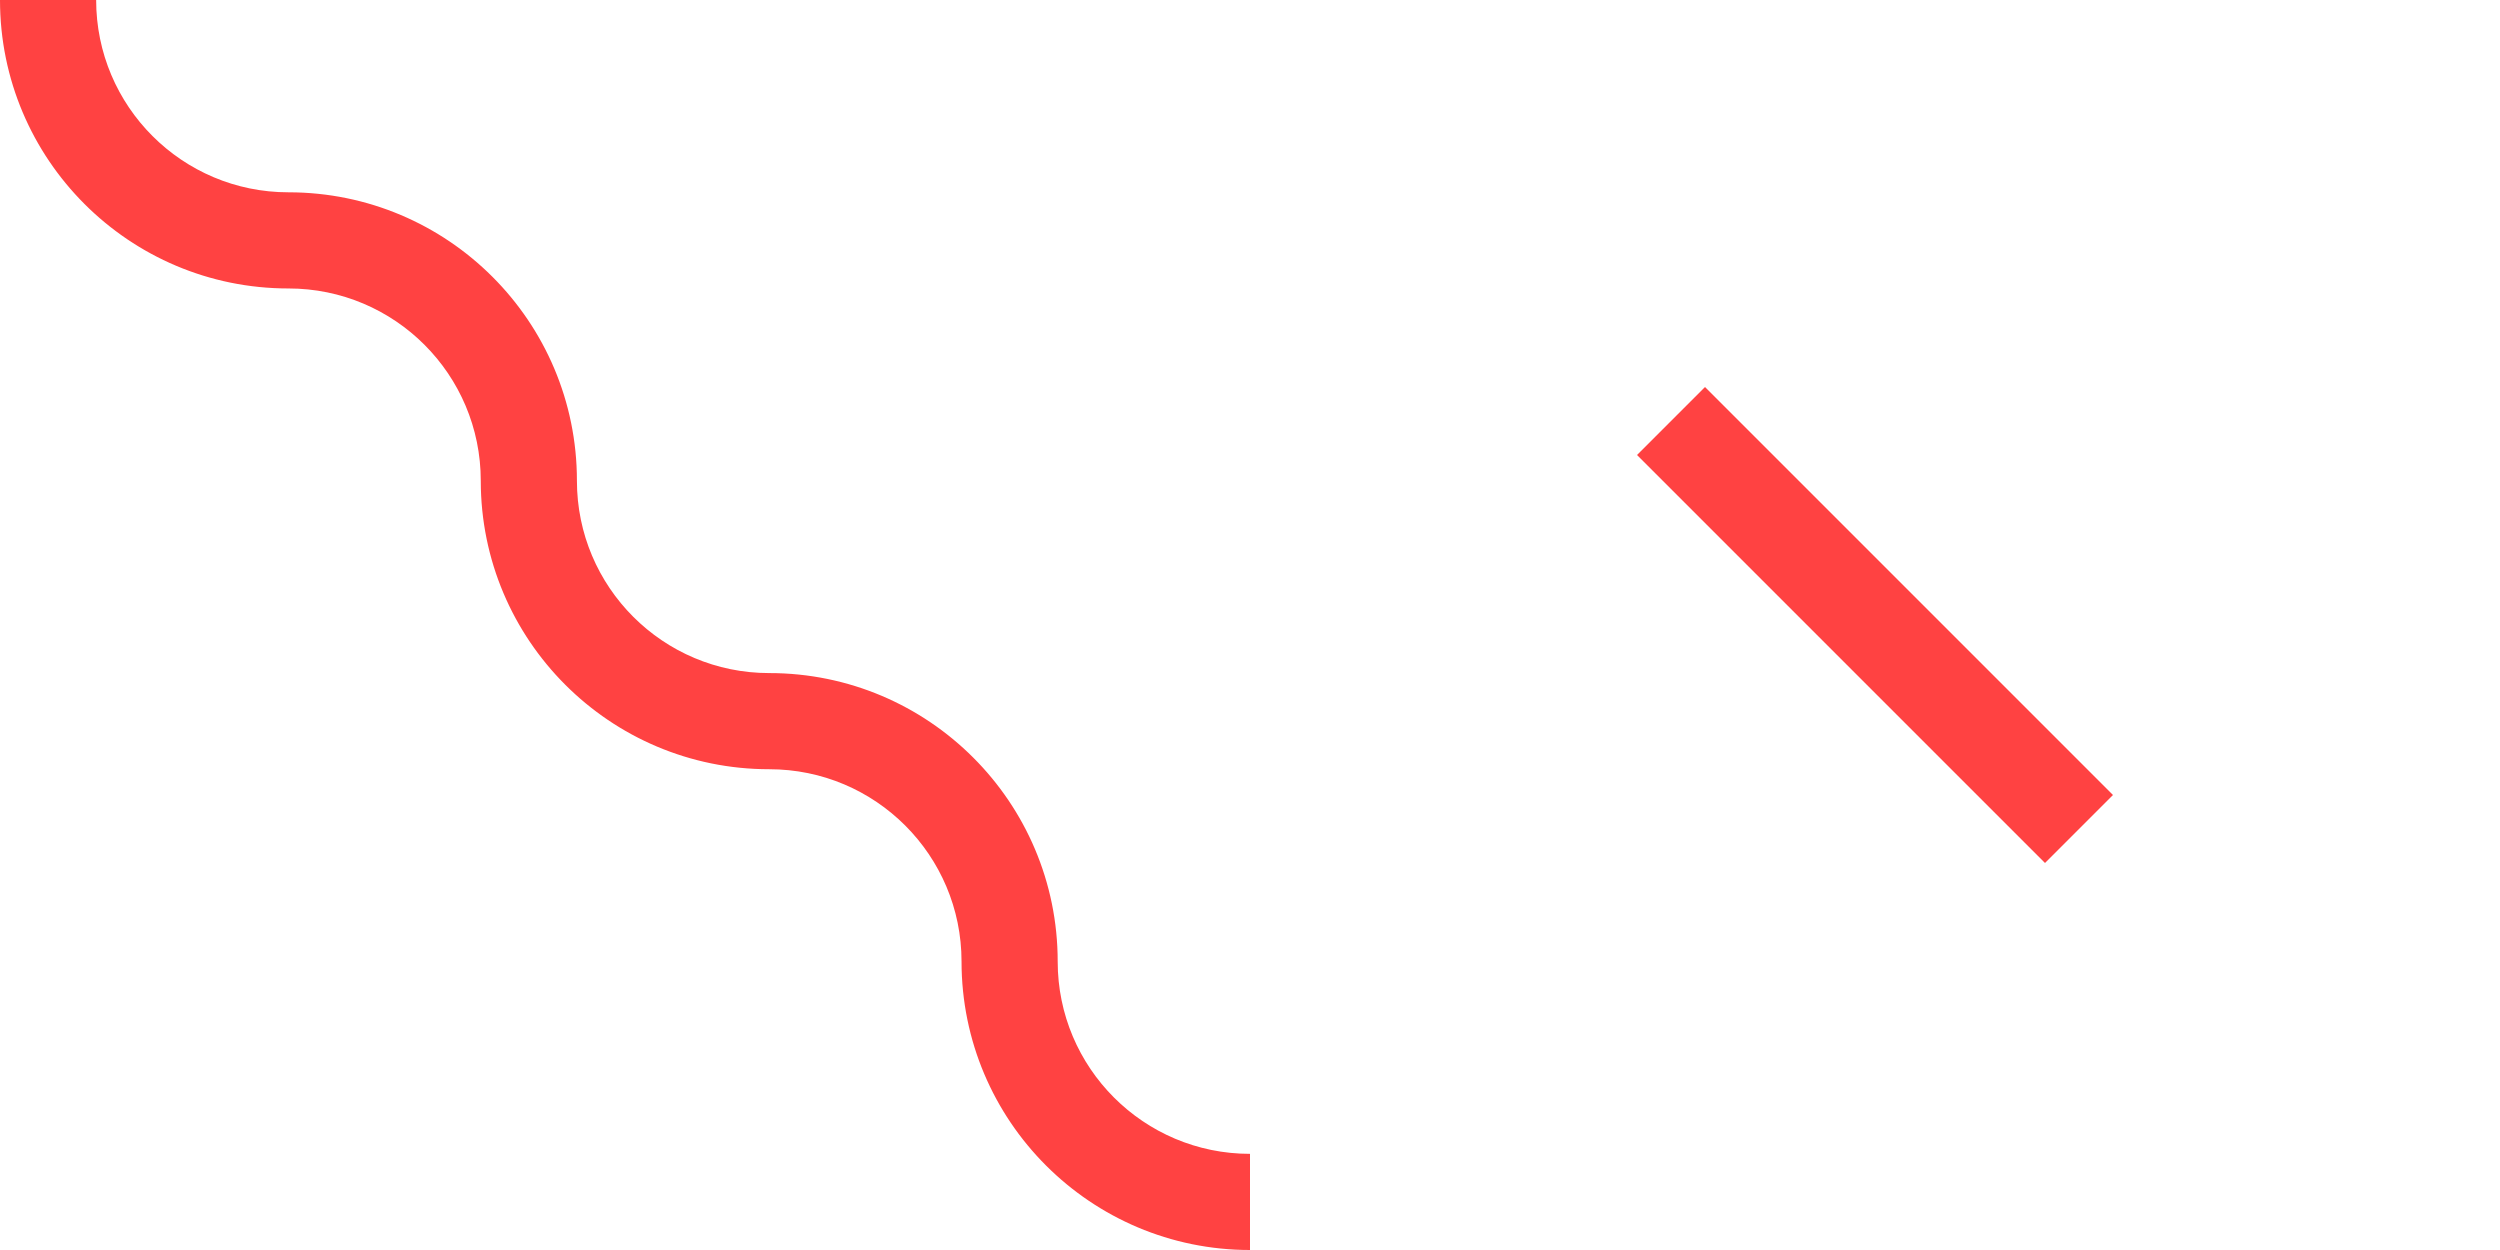
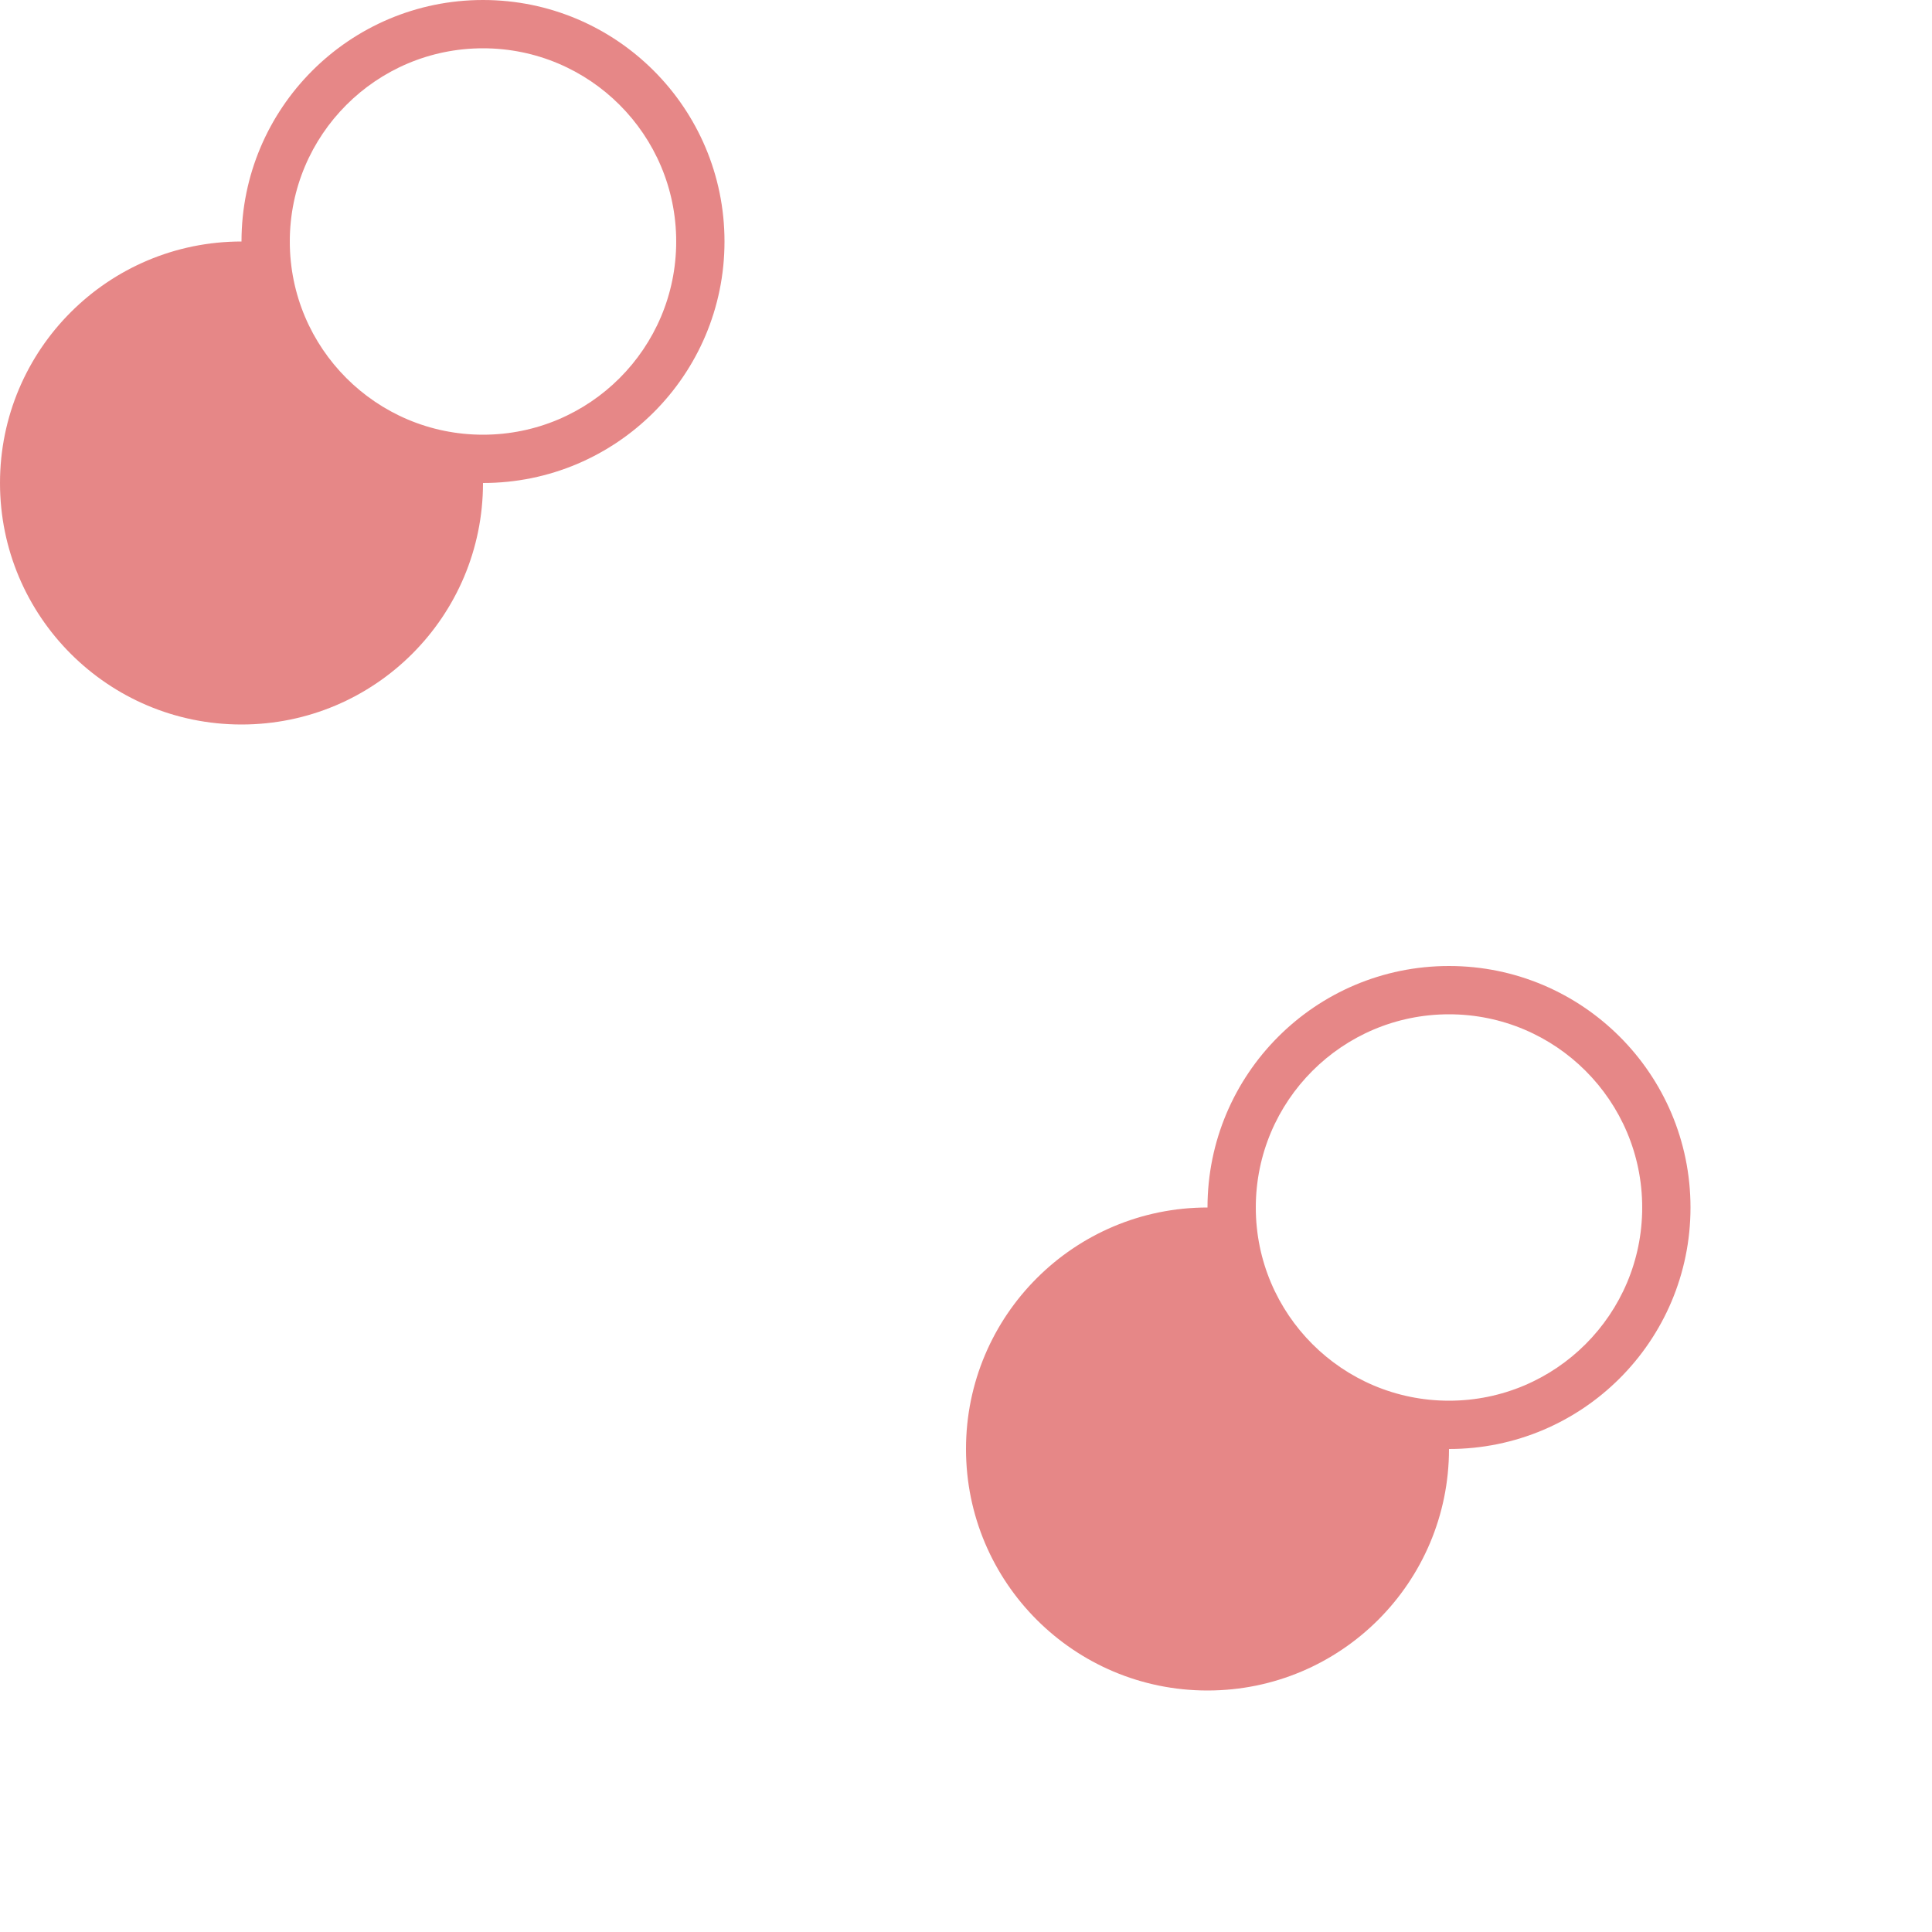
- <svg xmlns="http://www.w3.org/2000/svg" width="52" height="26" viewBox="0 0 52 26">
+ <svg xmlns="http://www.w3.org/2000/svg" width="80" height="80" viewBox="0 0 80 80">
  <g fill="none" fill-rule="evenodd">
-     <g fill="#ff0000" fill-opacity="0.74">
-       <path d="M10 10c0-2.21-1.79-4-4-4-3.314 0-6-2.686-6-6h2c0 2.21 1.79 4 4 4 3.314 0 6 2.686 6 6 0 2.21 1.79 4 4 4 3.314 0 6 2.686 6 6 0 2.21 1.79 4 4 4v2c-3.314 0-6-2.686-6-6 0-2.21-1.79-4-4-4-3.314 0-6-2.686-6-6zm25.464-1.95l8.486 8.486-1.414 1.414-8.486-8.486 1.414-1.414z" />
+     <g fill="#d01d1d" fill-opacity="0.53">
+       <path d="M50 50c0-5.523 4.477-10 10-10s10 4.477 10 10-4.477 10-10 10c0 5.523-4.477 10-10 10s-10-4.477-10-10 4.477-10 10-10zM10 10c0-5.523 4.477-10 10-10s10 4.477 10 10-4.477 10-10 10c0 5.523-4.477 10-10 10S0 25.523 0 20s4.477-10 10-10zm10 8c4.418 0 8-3.582 8-8s-3.582-8-8-8-8 3.582-8 8 3.582 8 8 8zm40 40c4.418 0 8-3.582 8-8s-3.582-8-8-8-8 3.582-8 8 3.582 8 8 8z" />
    </g>
  </g>
</svg>
